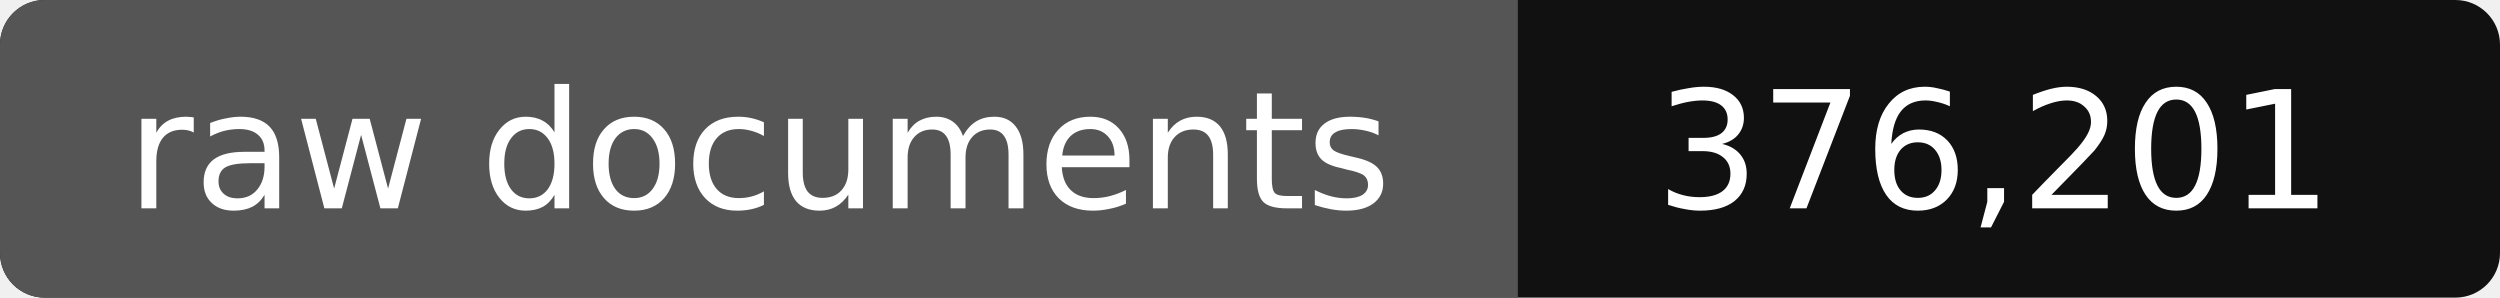
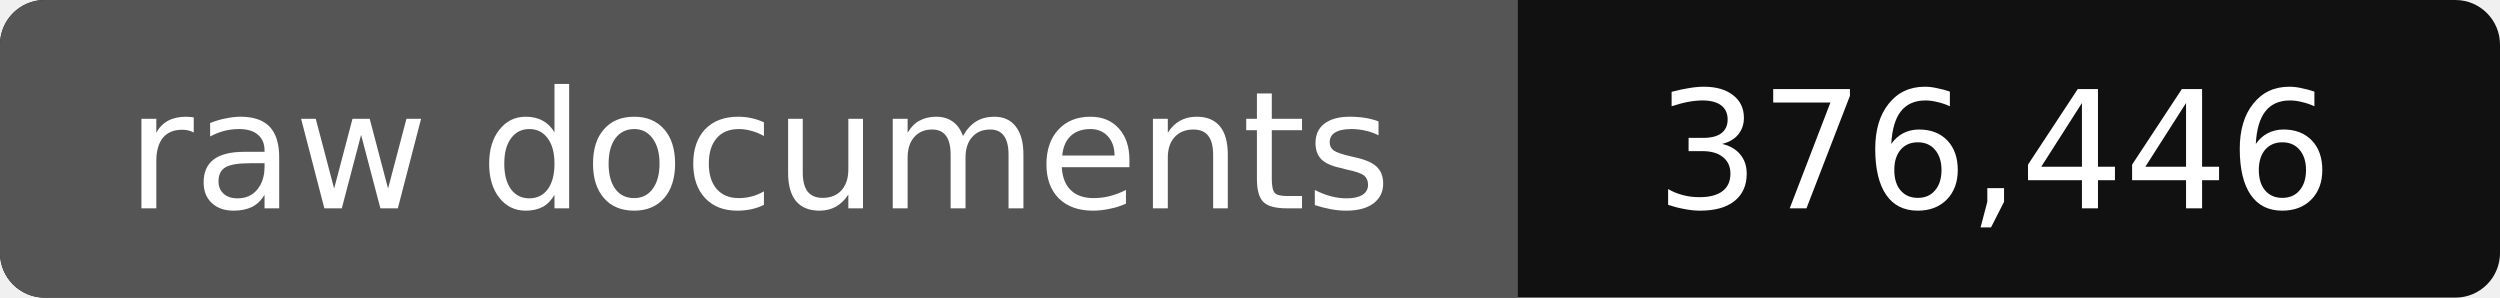
- <svg xmlns="http://www.w3.org/2000/svg" width="168" height="20" role="img" aria-label="raw documents: 376,201">
+ <svg xmlns="http://www.w3.org/2000/svg" width="168" height="20" role="img" aria-label="raw documents: 376,446">
  <rect width="168" height="20" rx="3" fill="#111" />
  <path fill="#555" d="M3 0h99v20H3a3 3 0 0 1-3-3V3a3 3 0 0 1 3-3z" />
  <g fill="#fff" text-anchor="middle" font-family="Verdana,DejaVu Sans,sans-serif" font-size="11">
    <text x="51" y="14">raw documents</text>
-     <text x="134" y="14">376,201</text>
+     <text x="134" y="14">376,446</text>
  </g>
</svg>
